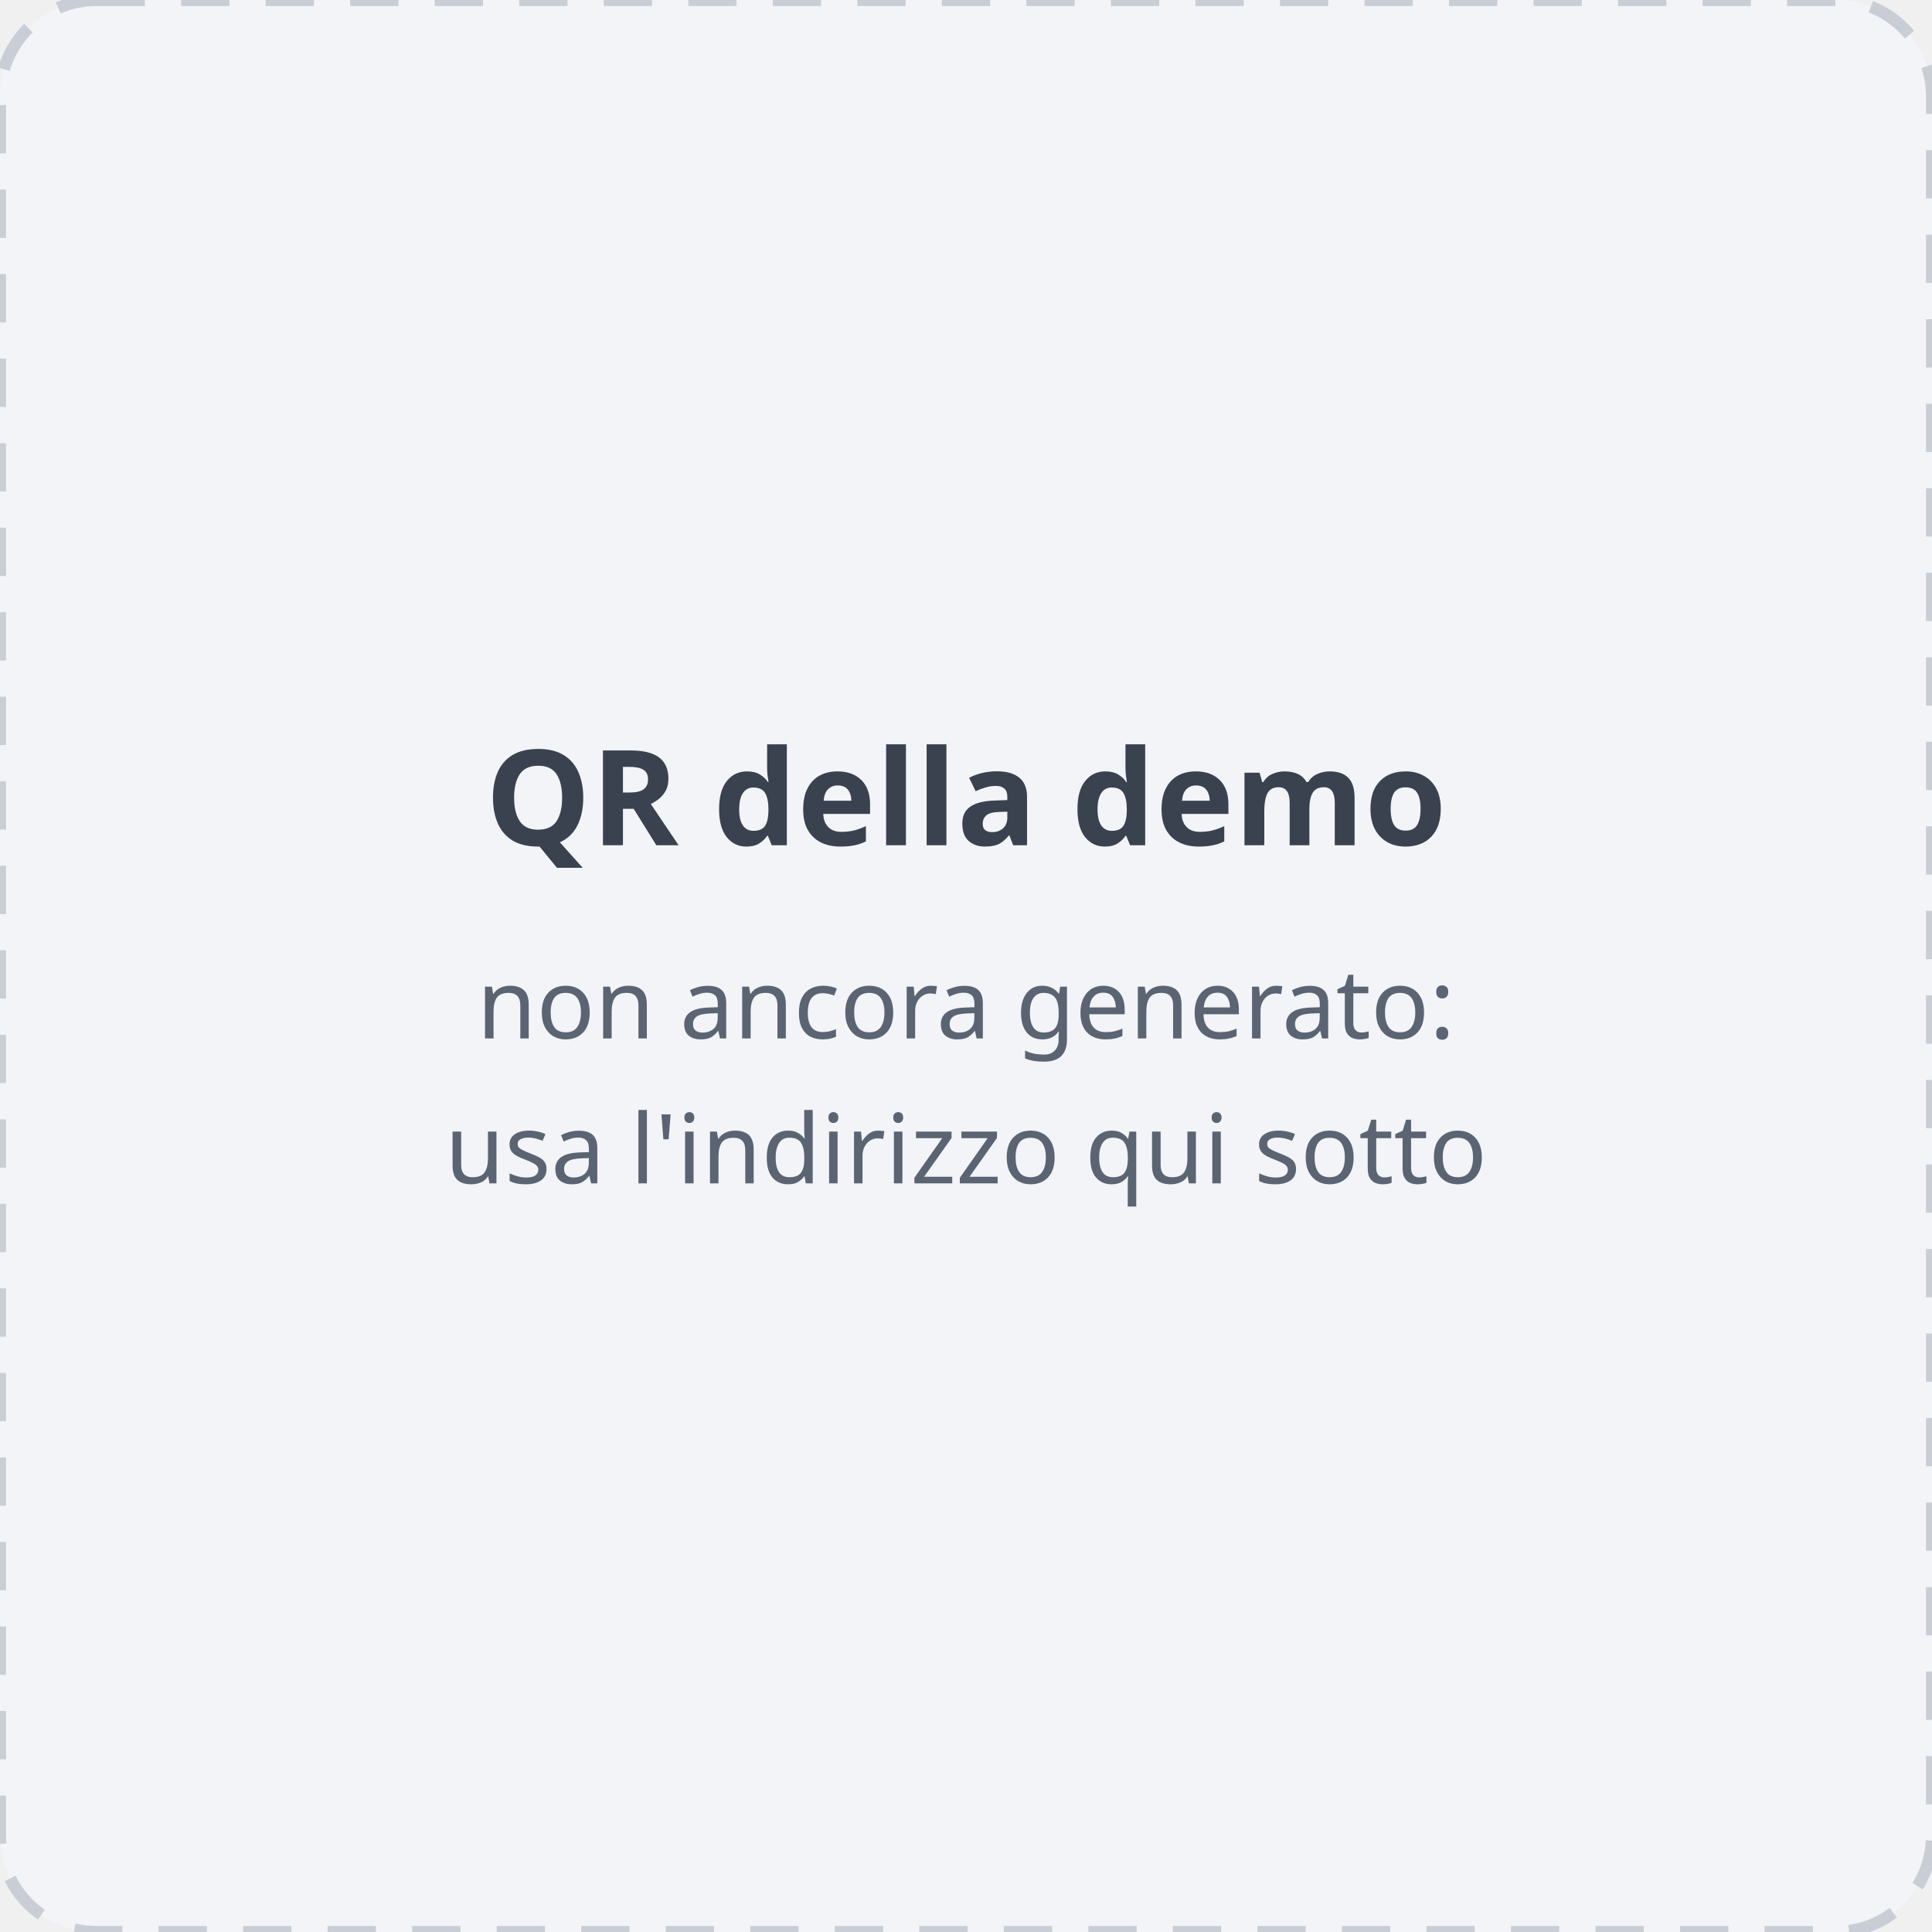
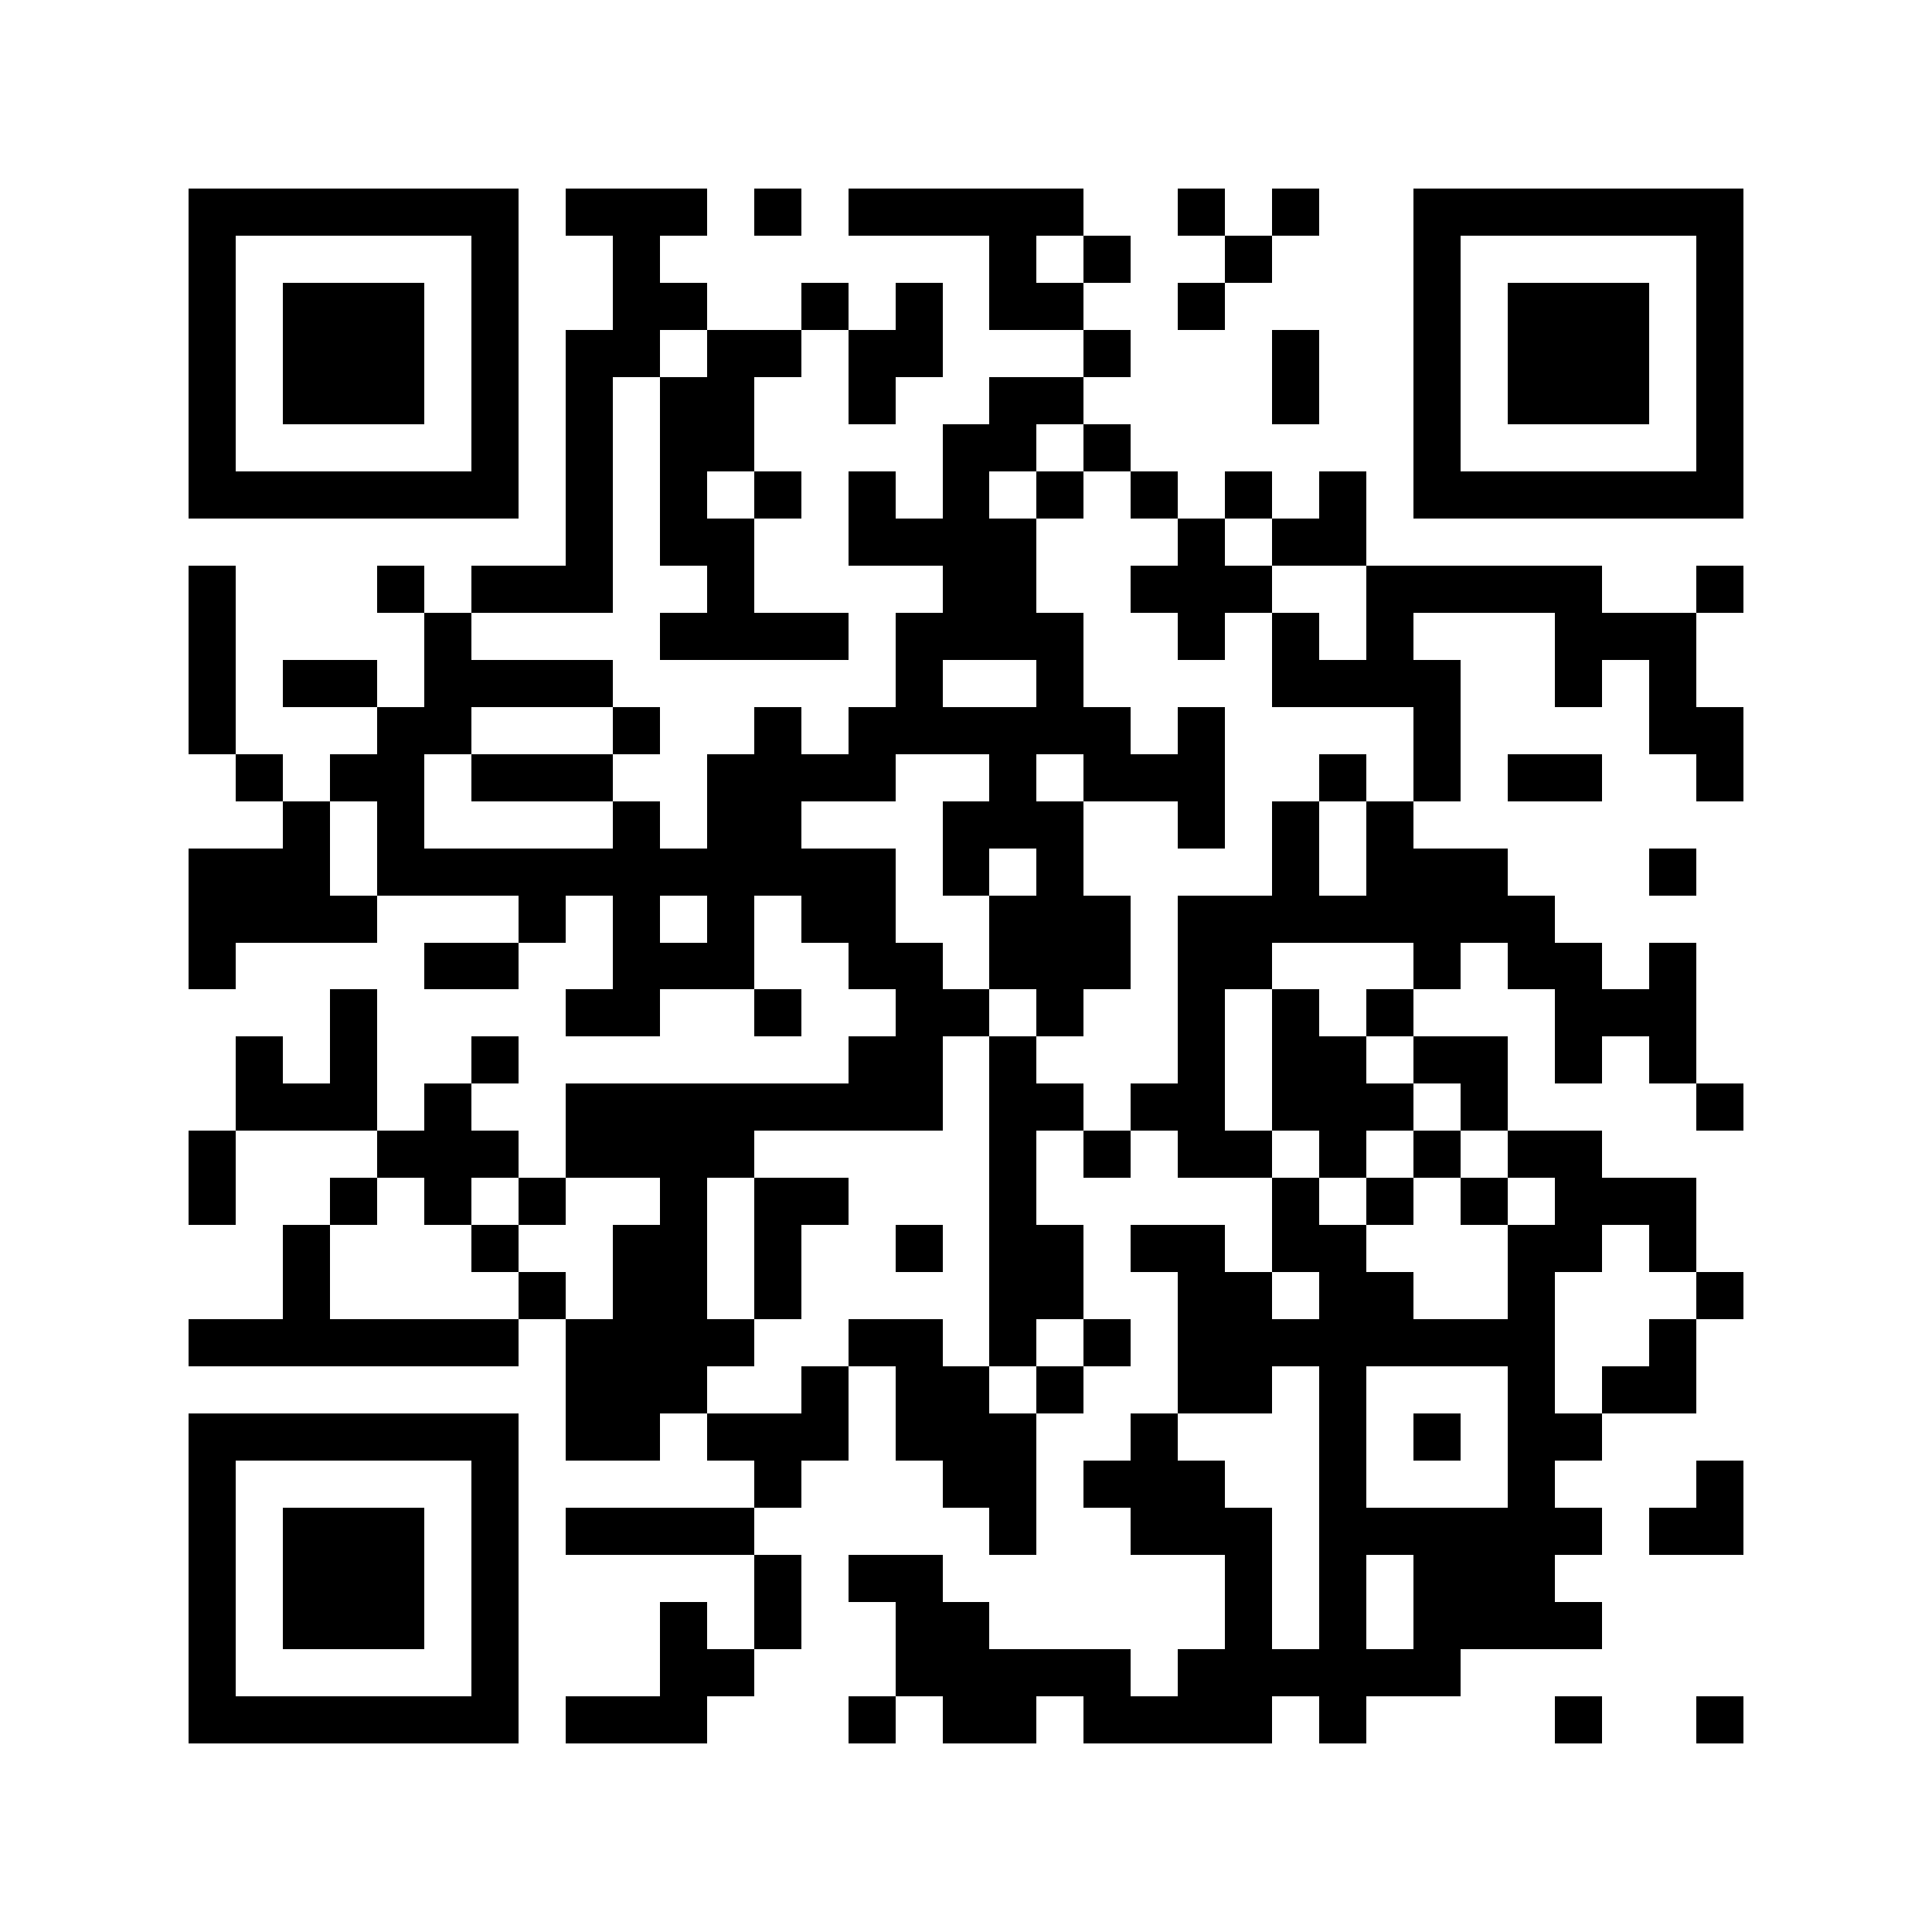
- <svg xmlns="http://www.w3.org/2000/svg" viewBox="0 0 320 320" width="320" height="320" role="img" aria-label="QR non disponibile nella copia di prova">
-   <rect width="320" height="320" rx="16" fill="#f2f4f7" stroke="#c9ced6" stroke-width="2" stroke-dasharray="8 6" />
-   <text x="160" y="140" text-anchor="middle" font-family="sans-serif" font-size="22" font-weight="700" fill="#3a4250">QR della demo</text>
-   <text x="160" y="172" text-anchor="middle" font-family="sans-serif" font-size="16" fill="#5b6472">non ancora generato:</text>
-   <text x="160" y="196" text-anchor="middle" font-family="sans-serif" font-size="16" fill="#5b6472">usa l'indirizzo qui sotto</text>
+ <svg xmlns="http://www.w3.org/2000/svg" viewBox="0 0 41 41" width="320" height="320" shape-rendering="crispEdges" role="img" aria-label="QR: https://alessandrotrino-creator.github.io/demo-orario/app/">
+   <rect width="41" height="41" fill="#fff" />
+   <path fill="#000" d="M4 4h1v1h-1zM5 4h1v1h-1zM6 4h1v1h-1zM7 4h1v1h-1zM8 4h1v1h-1zM9 4h1v1h-1zM10 4h1v1h-1zM12 4h1v1h-1zM13 4h1v1h-1zM14 4h1v1h-1zM16 4h1v1h-1zM18 4h1v1h-1zM19 4h1v1h-1zM20 4h1v1h-1zM21 4h1v1h-1zM22 4h1v1h-1zM25 4h1v1h-1zM27 4h1v1h-1zM30 4h1v1h-1zM31 4h1v1h-1zM32 4h1v1h-1zM33 4h1v1h-1zM34 4h1v1h-1zM35 4h1v1h-1zM36 4h1v1h-1zM4 5h1v1h-1zM10 5h1v1h-1zM13 5h1v1h-1zM21 5h1v1h-1zM23 5h1v1h-1zM26 5h1v1h-1zM30 5h1v1h-1zM36 5h1v1h-1zM4 6h1v1h-1zM6 6h1v1h-1zM7 6h1v1h-1zM8 6h1v1h-1zM10 6h1v1h-1zM13 6h1v1h-1zM14 6h1v1h-1zM17 6h1v1h-1zM19 6h1v1h-1zM21 6h1v1h-1zM22 6h1v1h-1zM25 6h1v1h-1zM30 6h1v1h-1zM32 6h1v1h-1zM33 6h1v1h-1zM34 6h1v1h-1zM36 6h1v1h-1zM4 7h1v1h-1zM6 7h1v1h-1zM7 7h1v1h-1zM8 7h1v1h-1zM10 7h1v1h-1zM12 7h1v1h-1zM13 7h1v1h-1zM15 7h1v1h-1zM16 7h1v1h-1zM18 7h1v1h-1zM19 7h1v1h-1zM23 7h1v1h-1zM27 7h1v1h-1zM30 7h1v1h-1zM32 7h1v1h-1zM33 7h1v1h-1zM34 7h1v1h-1zM36 7h1v1h-1zM4 8h1v1h-1zM6 8h1v1h-1zM7 8h1v1h-1zM8 8h1v1h-1zM10 8h1v1h-1zM12 8h1v1h-1zM14 8h1v1h-1zM15 8h1v1h-1zM18 8h1v1h-1zM21 8h1v1h-1zM22 8h1v1h-1zM27 8h1v1h-1zM30 8h1v1h-1zM32 8h1v1h-1zM33 8h1v1h-1zM34 8h1v1h-1zM36 8h1v1h-1zM4 9h1v1h-1zM10 9h1v1h-1zM12 9h1v1h-1zM14 9h1v1h-1zM15 9h1v1h-1zM20 9h1v1h-1zM21 9h1v1h-1zM23 9h1v1h-1zM30 9h1v1h-1zM36 9h1v1h-1zM4 10h1v1h-1zM5 10h1v1h-1zM6 10h1v1h-1zM7 10h1v1h-1zM8 10h1v1h-1zM9 10h1v1h-1zM10 10h1v1h-1zM12 10h1v1h-1zM14 10h1v1h-1zM16 10h1v1h-1zM18 10h1v1h-1zM20 10h1v1h-1zM22 10h1v1h-1zM24 10h1v1h-1zM26 10h1v1h-1zM28 10h1v1h-1zM30 10h1v1h-1zM31 10h1v1h-1zM32 10h1v1h-1zM33 10h1v1h-1zM34 10h1v1h-1zM35 10h1v1h-1zM36 10h1v1h-1zM12 11h1v1h-1zM14 11h1v1h-1zM15 11h1v1h-1zM18 11h1v1h-1zM19 11h1v1h-1zM20 11h1v1h-1zM21 11h1v1h-1zM25 11h1v1h-1zM27 11h1v1h-1zM28 11h1v1h-1zM4 12h1v1h-1zM8 12h1v1h-1zM10 12h1v1h-1zM11 12h1v1h-1zM12 12h1v1h-1zM15 12h1v1h-1zM20 12h1v1h-1zM21 12h1v1h-1zM24 12h1v1h-1zM25 12h1v1h-1zM26 12h1v1h-1zM29 12h1v1h-1zM30 12h1v1h-1zM31 12h1v1h-1zM32 12h1v1h-1zM33 12h1v1h-1zM36 12h1v1h-1zM4 13h1v1h-1zM9 13h1v1h-1zM14 13h1v1h-1zM15 13h1v1h-1zM16 13h1v1h-1zM17 13h1v1h-1zM19 13h1v1h-1zM20 13h1v1h-1zM21 13h1v1h-1zM22 13h1v1h-1zM25 13h1v1h-1zM27 13h1v1h-1zM29 13h1v1h-1zM33 13h1v1h-1zM34 13h1v1h-1zM35 13h1v1h-1zM4 14h1v1h-1zM6 14h1v1h-1zM7 14h1v1h-1zM9 14h1v1h-1zM10 14h1v1h-1zM11 14h1v1h-1zM12 14h1v1h-1zM19 14h1v1h-1zM22 14h1v1h-1zM27 14h1v1h-1zM28 14h1v1h-1zM29 14h1v1h-1zM30 14h1v1h-1zM33 14h1v1h-1zM35 14h1v1h-1zM4 15h1v1h-1zM8 15h1v1h-1zM9 15h1v1h-1zM13 15h1v1h-1zM16 15h1v1h-1zM18 15h1v1h-1zM19 15h1v1h-1zM20 15h1v1h-1zM21 15h1v1h-1zM22 15h1v1h-1zM23 15h1v1h-1zM25 15h1v1h-1zM30 15h1v1h-1zM35 15h1v1h-1zM36 15h1v1h-1zM5 16h1v1h-1zM7 16h1v1h-1zM8 16h1v1h-1zM10 16h1v1h-1zM11 16h1v1h-1zM12 16h1v1h-1zM15 16h1v1h-1zM16 16h1v1h-1zM17 16h1v1h-1zM18 16h1v1h-1zM21 16h1v1h-1zM23 16h1v1h-1zM24 16h1v1h-1zM25 16h1v1h-1zM28 16h1v1h-1zM30 16h1v1h-1zM32 16h1v1h-1zM33 16h1v1h-1zM36 16h1v1h-1zM6 17h1v1h-1zM8 17h1v1h-1zM13 17h1v1h-1zM15 17h1v1h-1zM16 17h1v1h-1zM20 17h1v1h-1zM21 17h1v1h-1zM22 17h1v1h-1zM25 17h1v1h-1zM27 17h1v1h-1zM29 17h1v1h-1zM4 18h1v1h-1zM5 18h1v1h-1zM6 18h1v1h-1zM8 18h1v1h-1zM9 18h1v1h-1zM10 18h1v1h-1zM11 18h1v1h-1zM12 18h1v1h-1zM13 18h1v1h-1zM14 18h1v1h-1zM15 18h1v1h-1zM16 18h1v1h-1zM17 18h1v1h-1zM18 18h1v1h-1zM20 18h1v1h-1zM22 18h1v1h-1zM27 18h1v1h-1zM29 18h1v1h-1zM30 18h1v1h-1zM31 18h1v1h-1zM35 18h1v1h-1zM4 19h1v1h-1zM5 19h1v1h-1zM6 19h1v1h-1zM7 19h1v1h-1zM11 19h1v1h-1zM13 19h1v1h-1zM15 19h1v1h-1zM17 19h1v1h-1zM18 19h1v1h-1zM21 19h1v1h-1zM22 19h1v1h-1zM23 19h1v1h-1zM25 19h1v1h-1zM26 19h1v1h-1zM27 19h1v1h-1zM28 19h1v1h-1zM29 19h1v1h-1zM30 19h1v1h-1zM31 19h1v1h-1zM32 19h1v1h-1zM4 20h1v1h-1zM9 20h1v1h-1zM10 20h1v1h-1zM13 20h1v1h-1zM14 20h1v1h-1zM15 20h1v1h-1zM18 20h1v1h-1zM19 20h1v1h-1zM21 20h1v1h-1zM22 20h1v1h-1zM23 20h1v1h-1zM25 20h1v1h-1zM26 20h1v1h-1zM30 20h1v1h-1zM32 20h1v1h-1zM33 20h1v1h-1zM35 20h1v1h-1zM7 21h1v1h-1zM12 21h1v1h-1zM13 21h1v1h-1zM16 21h1v1h-1zM19 21h1v1h-1zM20 21h1v1h-1zM22 21h1v1h-1zM25 21h1v1h-1zM27 21h1v1h-1zM29 21h1v1h-1zM33 21h1v1h-1zM34 21h1v1h-1zM35 21h1v1h-1zM5 22h1v1h-1zM7 22h1v1h-1zM10 22h1v1h-1zM18 22h1v1h-1zM19 22h1v1h-1zM21 22h1v1h-1zM25 22h1v1h-1zM27 22h1v1h-1zM28 22h1v1h-1zM30 22h1v1h-1zM31 22h1v1h-1zM33 22h1v1h-1zM35 22h1v1h-1zM5 23h1v1h-1zM6 23h1v1h-1zM7 23h1v1h-1zM9 23h1v1h-1zM12 23h1v1h-1zM13 23h1v1h-1zM14 23h1v1h-1zM15 23h1v1h-1zM16 23h1v1h-1zM17 23h1v1h-1zM18 23h1v1h-1zM19 23h1v1h-1zM21 23h1v1h-1zM22 23h1v1h-1zM24 23h1v1h-1zM25 23h1v1h-1zM27 23h1v1h-1zM28 23h1v1h-1zM29 23h1v1h-1zM31 23h1v1h-1zM36 23h1v1h-1zM4 24h1v1h-1zM8 24h1v1h-1zM9 24h1v1h-1zM10 24h1v1h-1zM12 24h1v1h-1zM13 24h1v1h-1zM14 24h1v1h-1zM15 24h1v1h-1zM21 24h1v1h-1zM23 24h1v1h-1zM25 24h1v1h-1zM26 24h1v1h-1zM28 24h1v1h-1zM30 24h1v1h-1zM32 24h1v1h-1zM33 24h1v1h-1zM4 25h1v1h-1zM7 25h1v1h-1zM9 25h1v1h-1zM11 25h1v1h-1zM14 25h1v1h-1zM16 25h1v1h-1zM17 25h1v1h-1zM21 25h1v1h-1zM27 25h1v1h-1zM29 25h1v1h-1zM31 25h1v1h-1zM33 25h1v1h-1zM34 25h1v1h-1zM35 25h1v1h-1zM6 26h1v1h-1zM10 26h1v1h-1zM13 26h1v1h-1zM14 26h1v1h-1zM16 26h1v1h-1zM19 26h1v1h-1zM21 26h1v1h-1zM22 26h1v1h-1zM24 26h1v1h-1zM25 26h1v1h-1zM27 26h1v1h-1zM28 26h1v1h-1zM32 26h1v1h-1zM33 26h1v1h-1zM35 26h1v1h-1zM6 27h1v1h-1zM11 27h1v1h-1zM13 27h1v1h-1zM14 27h1v1h-1zM16 27h1v1h-1zM21 27h1v1h-1zM22 27h1v1h-1zM25 27h1v1h-1zM26 27h1v1h-1zM28 27h1v1h-1zM29 27h1v1h-1zM32 27h1v1h-1zM36 27h1v1h-1zM4 28h1v1h-1zM5 28h1v1h-1zM6 28h1v1h-1zM7 28h1v1h-1zM8 28h1v1h-1zM9 28h1v1h-1zM10 28h1v1h-1zM12 28h1v1h-1zM13 28h1v1h-1zM14 28h1v1h-1zM15 28h1v1h-1zM18 28h1v1h-1zM19 28h1v1h-1zM21 28h1v1h-1zM23 28h1v1h-1zM25 28h1v1h-1zM26 28h1v1h-1zM27 28h1v1h-1zM28 28h1v1h-1zM29 28h1v1h-1zM30 28h1v1h-1zM31 28h1v1h-1zM32 28h1v1h-1zM35 28h1v1h-1zM12 29h1v1h-1zM13 29h1v1h-1zM14 29h1v1h-1zM17 29h1v1h-1zM19 29h1v1h-1zM20 29h1v1h-1zM22 29h1v1h-1zM25 29h1v1h-1zM26 29h1v1h-1zM28 29h1v1h-1zM32 29h1v1h-1zM34 29h1v1h-1zM35 29h1v1h-1zM4 30h1v1h-1zM5 30h1v1h-1zM6 30h1v1h-1zM7 30h1v1h-1zM8 30h1v1h-1zM9 30h1v1h-1zM10 30h1v1h-1zM12 30h1v1h-1zM13 30h1v1h-1zM15 30h1v1h-1zM16 30h1v1h-1zM17 30h1v1h-1zM19 30h1v1h-1zM20 30h1v1h-1zM21 30h1v1h-1zM24 30h1v1h-1zM28 30h1v1h-1zM30 30h1v1h-1zM32 30h1v1h-1zM33 30h1v1h-1zM4 31h1v1h-1zM10 31h1v1h-1zM16 31h1v1h-1zM20 31h1v1h-1zM21 31h1v1h-1zM23 31h1v1h-1zM24 31h1v1h-1zM25 31h1v1h-1zM28 31h1v1h-1zM32 31h1v1h-1zM36 31h1v1h-1zM4 32h1v1h-1zM6 32h1v1h-1zM7 32h1v1h-1zM8 32h1v1h-1zM10 32h1v1h-1zM12 32h1v1h-1zM13 32h1v1h-1zM14 32h1v1h-1zM15 32h1v1h-1zM21 32h1v1h-1zM24 32h1v1h-1zM25 32h1v1h-1zM26 32h1v1h-1zM28 32h1v1h-1zM29 32h1v1h-1zM30 32h1v1h-1zM31 32h1v1h-1zM32 32h1v1h-1zM33 32h1v1h-1zM35 32h1v1h-1zM36 32h1v1h-1zM4 33h1v1h-1zM6 33h1v1h-1zM7 33h1v1h-1zM8 33h1v1h-1zM10 33h1v1h-1zM16 33h1v1h-1zM18 33h1v1h-1zM19 33h1v1h-1zM26 33h1v1h-1zM28 33h1v1h-1zM30 33h1v1h-1zM31 33h1v1h-1zM32 33h1v1h-1zM4 34h1v1h-1zM6 34h1v1h-1zM7 34h1v1h-1zM8 34h1v1h-1zM10 34h1v1h-1zM14 34h1v1h-1zM16 34h1v1h-1zM19 34h1v1h-1zM20 34h1v1h-1zM26 34h1v1h-1zM28 34h1v1h-1zM30 34h1v1h-1zM31 34h1v1h-1zM32 34h1v1h-1zM33 34h1v1h-1zM4 35h1v1h-1zM10 35h1v1h-1zM14 35h1v1h-1zM15 35h1v1h-1zM19 35h1v1h-1zM20 35h1v1h-1zM21 35h1v1h-1zM22 35h1v1h-1zM23 35h1v1h-1zM25 35h1v1h-1zM26 35h1v1h-1zM27 35h1v1h-1zM28 35h1v1h-1zM29 35h1v1h-1zM30 35h1v1h-1zM4 36h1v1h-1zM5 36h1v1h-1zM6 36h1v1h-1zM7 36h1v1h-1zM8 36h1v1h-1zM9 36h1v1h-1zM10 36h1v1h-1zM12 36h1v1h-1zM13 36h1v1h-1zM14 36h1v1h-1zM18 36h1v1h-1zM20 36h1v1h-1zM21 36h1v1h-1zM23 36h1v1h-1zM24 36h1v1h-1zM25 36h1v1h-1zM26 36h1v1h-1zM28 36h1v1h-1zM33 36h1v1h-1zM36 36h1v1h-1z" />
</svg>
